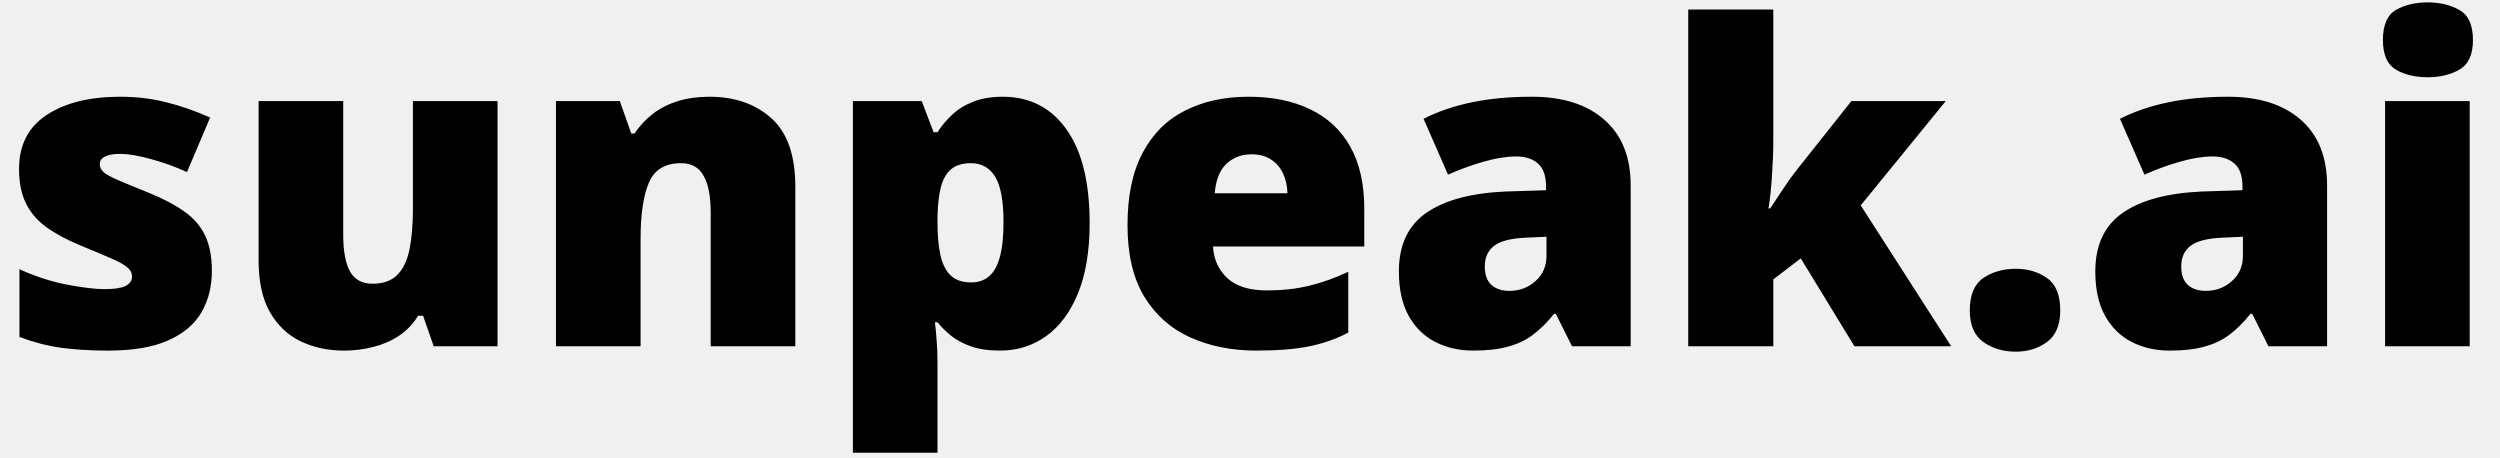
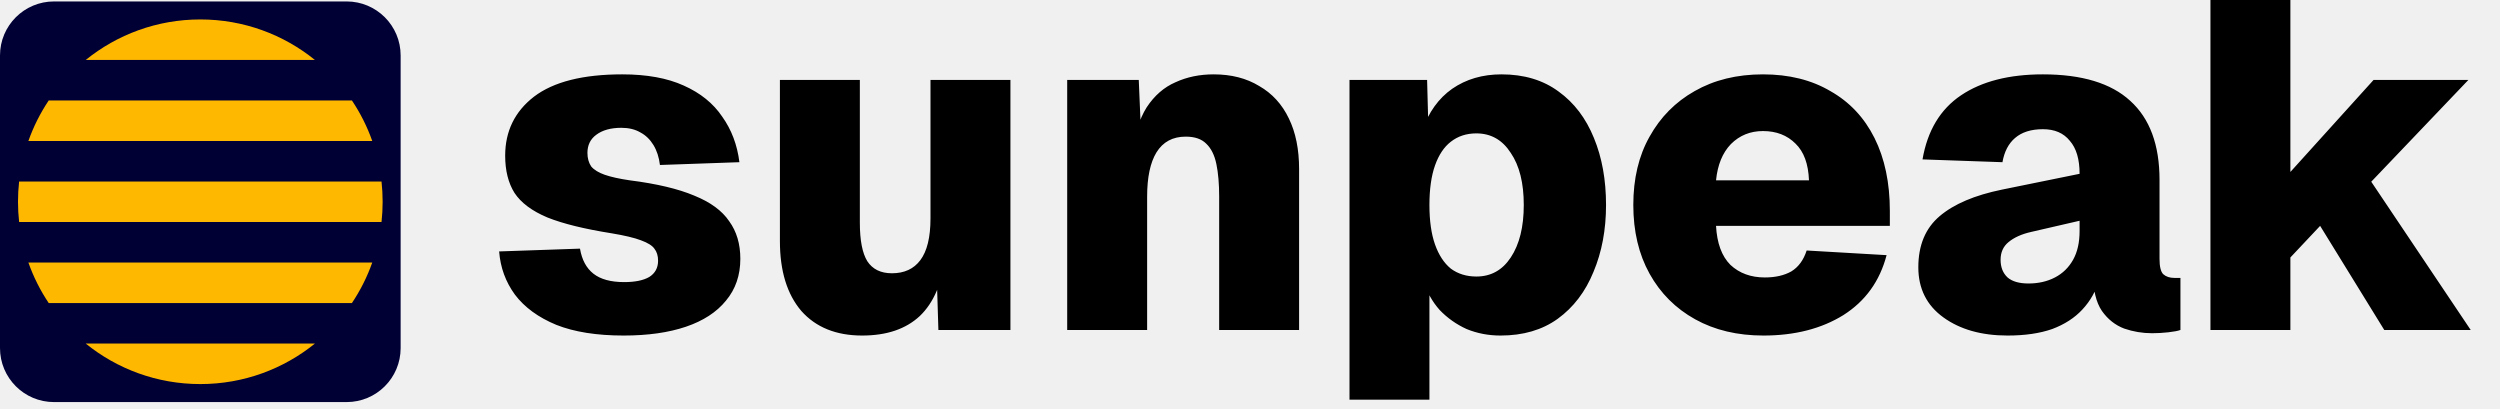
- <svg xmlns="http://www.w3.org/2000/svg" width="361" height="66" viewBox="0 0 361 66" fill="none">
-   <path d="M30.594 39.125C30.594 41.375 30.094 43.365 29.094 45.094C28.094 46.823 26.49 48.177 24.281 49.156C22.094 50.135 19.208 50.625 15.625 50.625C13.104 50.625 10.844 50.49 8.844 50.219C6.865 49.948 4.854 49.427 2.812 48.656V38.875C5.042 39.896 7.312 40.635 9.625 41.094C11.938 41.531 13.76 41.75 15.094 41.75C16.469 41.75 17.469 41.604 18.094 41.312C18.74 41 19.062 40.542 19.062 39.938C19.062 39.417 18.844 38.979 18.406 38.625C17.99 38.25 17.229 37.823 16.125 37.344C15.042 36.865 13.51 36.219 11.531 35.406C9.573 34.594 7.938 33.708 6.625 32.75C5.333 31.792 4.365 30.646 3.719 29.312C3.073 27.979 2.75 26.344 2.75 24.406C2.75 20.948 4.083 18.344 6.75 16.594C9.417 14.844 12.948 13.969 17.344 13.969C19.677 13.969 21.875 14.229 23.938 14.75C26 15.25 28.135 15.99 30.344 16.969L27 24.844C25.25 24.052 23.479 23.417 21.688 22.938C19.896 22.458 18.469 22.219 17.406 22.219C16.448 22.219 15.708 22.344 15.188 22.594C14.667 22.844 14.406 23.208 14.406 23.688C14.406 24.125 14.583 24.51 14.938 24.844C15.312 25.177 16.01 25.562 17.031 26C18.052 26.438 19.542 27.052 21.5 27.844C23.562 28.677 25.26 29.573 26.594 30.531C27.948 31.469 28.948 32.615 29.594 33.969C30.26 35.323 30.594 37.042 30.594 39.125ZM71.844 14.594V50H62.625L61.094 45.594H60.375C59.646 46.781 58.719 47.75 57.594 48.5C56.49 49.229 55.26 49.76 53.906 50.094C52.552 50.448 51.146 50.625 49.688 50.625C47.375 50.625 45.281 50.177 43.406 49.281C41.552 48.385 40.073 46.979 38.969 45.062C37.885 43.146 37.344 40.677 37.344 37.656V14.594H49.562V33.938C49.562 36.229 49.885 37.979 50.531 39.188C51.198 40.375 52.281 40.969 53.781 40.969C55.323 40.969 56.51 40.552 57.344 39.719C58.198 38.885 58.792 37.656 59.125 36.031C59.458 34.406 59.625 32.427 59.625 30.094V14.594H71.844ZM102.438 13.969C106.083 13.969 109.062 15 111.375 17.062C113.688 19.125 114.844 22.427 114.844 26.969V50H102.625V30.688C102.625 28.333 102.281 26.562 101.594 25.375C100.927 24.167 99.844 23.562 98.344 23.562C96.031 23.562 94.479 24.51 93.688 26.406C92.896 28.281 92.5 30.979 92.5 34.5V50H80.281V14.594H89.5L91.156 19.281H91.625C92.375 18.156 93.271 17.198 94.312 16.406C95.354 15.615 96.552 15.01 97.906 14.594C99.26 14.177 100.771 13.969 102.438 13.969ZM144.781 13.969C148.698 13.969 151.771 15.542 154 18.688C156.229 21.812 157.344 26.323 157.344 32.219C157.344 36.24 156.781 39.625 155.656 42.375C154.531 45.104 152.99 47.167 151.031 48.562C149.094 49.938 146.885 50.625 144.406 50.625C142.74 50.625 141.323 50.417 140.156 50C139.01 49.583 138.052 49.062 137.281 48.438C136.531 47.812 135.896 47.177 135.375 46.531H135C135.104 47.344 135.188 48.219 135.25 49.156C135.333 50.094 135.375 51.188 135.375 52.438V65.375H123.156V14.594H133.094L134.812 19.094H135.375C135.958 18.177 136.667 17.333 137.5 16.562C138.333 15.771 139.344 15.146 140.531 14.688C141.74 14.208 143.156 13.969 144.781 13.969ZM140.188 23.562C139 23.562 138.062 23.844 137.375 24.406C136.688 24.969 136.188 25.823 135.875 26.969C135.583 28.094 135.417 29.5 135.375 31.188V32.156C135.375 34.031 135.521 35.615 135.812 36.906C136.104 38.177 136.604 39.146 137.312 39.812C138.021 40.458 139 40.781 140.25 40.781C141.271 40.781 142.125 40.49 142.812 39.906C143.5 39.323 144.021 38.396 144.375 37.125C144.729 35.854 144.906 34.177 144.906 32.094C144.906 28.99 144.5 26.792 143.688 25.5C142.896 24.208 141.729 23.562 140.188 23.562ZM180.281 13.969C183.719 13.969 186.688 14.573 189.188 15.781C191.688 16.969 193.615 18.76 194.969 21.156C196.323 23.552 197 26.552 197 30.156V35.594H175.156C175.26 37.448 175.948 38.969 177.219 40.156C178.51 41.344 180.406 41.938 182.906 41.938C185.115 41.938 187.135 41.719 188.969 41.281C190.823 40.844 192.729 40.167 194.688 39.25V48.031C192.979 48.927 191.115 49.583 189.094 50C187.073 50.417 184.521 50.625 181.438 50.625C177.875 50.625 174.688 49.99 171.875 48.719C169.062 47.448 166.844 45.479 165.219 42.812C163.615 40.146 162.812 36.719 162.812 32.531C162.812 28.281 163.542 24.792 165 22.062C166.458 19.312 168.5 17.281 171.125 15.969C173.75 14.635 176.802 13.969 180.281 13.969ZM180.719 22.281C179.281 22.281 178.073 22.74 177.094 23.656C176.135 24.552 175.573 25.969 175.406 27.906H185.906C185.885 26.865 185.677 25.917 185.281 25.062C184.885 24.208 184.302 23.531 183.531 23.031C182.781 22.531 181.844 22.281 180.719 22.281ZM221.188 13.969C225.667 13.969 229.167 15.083 231.688 17.312C234.208 19.521 235.469 22.677 235.469 26.781V50H227L224.656 45.312H224.406C223.406 46.562 222.375 47.583 221.312 48.375C220.271 49.146 219.073 49.708 217.719 50.062C216.365 50.438 214.708 50.625 212.75 50.625C210.708 50.625 208.875 50.208 207.25 49.375C205.625 48.542 204.344 47.281 203.406 45.594C202.469 43.906 202 41.771 202 39.188C202 35.396 203.312 32.583 205.938 30.75C208.562 28.917 212.365 27.885 217.344 27.656L223.25 27.469V26.969C223.25 25.385 222.854 24.26 222.062 23.594C221.292 22.927 220.25 22.594 218.938 22.594C217.542 22.594 215.979 22.844 214.25 23.344C212.542 23.823 210.823 24.448 209.094 25.219L205.562 17.156C207.604 16.115 209.917 15.323 212.5 14.781C215.083 14.24 217.979 13.969 221.188 13.969ZM223.312 34.188L220.5 34.312C218.25 34.396 216.667 34.792 215.75 35.5C214.854 36.188 214.406 37.177 214.406 38.469C214.406 39.677 214.729 40.573 215.375 41.156C216.021 41.719 216.875 42 217.938 42C219.417 42 220.677 41.531 221.719 40.594C222.781 39.656 223.312 38.438 223.312 36.938V34.188ZM256.062 1.375V20.5C256.062 21.938 256 23.542 255.875 25.312C255.771 27.062 255.604 28.656 255.375 30.094H255.625C256.104 29.365 256.708 28.448 257.438 27.344C258.167 26.24 258.823 25.323 259.406 24.594L267.344 14.594H280.969L268.688 29.656L281.75 50H267.781L260.031 37.312L256.062 40.344V50H243.781V1.375H256.062ZM321.75 13.969C326.229 13.969 329.729 15.083 332.25 17.312C334.771 19.521 336.031 22.677 336.031 26.781V50H327.562L325.219 45.312H324.969C323.969 46.562 322.938 47.583 321.875 48.375C320.833 49.146 319.635 49.708 318.281 50.062C316.927 50.438 315.271 50.625 313.312 50.625C311.271 50.625 309.438 50.208 307.812 49.375C306.188 48.542 304.906 47.281 303.969 45.594C303.031 43.906 302.562 41.771 302.562 39.188C302.562 35.396 303.875 32.583 306.5 30.75C309.125 28.917 312.927 27.885 317.906 27.656L323.812 27.469V26.969C323.812 25.385 323.417 24.26 322.625 23.594C321.854 22.927 320.812 22.594 319.5 22.594C318.104 22.594 316.542 22.844 314.812 23.344C313.104 23.823 311.385 24.448 309.656 25.219L306.125 17.156C308.167 16.115 310.479 15.323 313.062 14.781C315.646 14.24 318.542 13.969 321.75 13.969ZM323.875 34.188L321.062 34.312C318.812 34.396 317.229 34.792 316.312 35.5C315.417 36.188 314.969 37.177 314.969 38.469C314.969 39.677 315.292 40.573 315.938 41.156C316.583 41.719 317.438 42 318.5 42C319.979 42 321.24 41.531 322.281 40.594C323.344 39.656 323.875 38.438 323.875 36.938V34.188ZM356.625 14.594V50H344.406V14.594H356.625ZM350.562 0.344C352.312 0.344 353.833 0.708 355.125 1.438C356.438 2.167 357.094 3.615 357.094 5.781C357.094 7.885 356.438 9.312 355.125 10.062C353.833 10.792 352.312 11.156 350.562 11.156C348.771 11.156 347.24 10.792 345.969 10.062C344.719 9.312 344.094 7.885 344.094 5.781C344.094 3.615 344.719 2.167 345.969 1.438C347.24 0.708 348.771 0.344 350.562 0.344Z" fill="black" />
-   <path d="M284.438 44.812C284.438 42.604 285.083 41.052 286.375 40.156C287.688 39.26 289.26 38.812 291.094 38.812C292.823 38.812 294.323 39.26 295.594 40.156C296.865 41.052 297.5 42.604 297.5 44.812C297.5 46.917 296.865 48.438 295.594 49.375C294.323 50.312 292.823 50.781 291.094 50.781C289.26 50.781 287.688 50.312 286.375 49.375C285.083 48.438 284.438 46.917 284.438 44.812Z" fill="black" />
+ <svg xmlns="http://www.w3.org/2000/svg" width="312" height="51" viewBox="0 0 312 51" fill="none">
+   <path d="M77.836 41.876C74.472 41.876 71.669 41.431 69.426 40.542C67.183 39.614 65.463 38.357 64.264 36.772C63.104 35.186 62.447 33.388 62.292 31.378L72.384 31.03C72.616 32.422 73.177 33.466 74.066 34.162C74.955 34.858 76.231 35.206 77.894 35.206C79.247 35.206 80.291 34.993 81.026 34.568C81.761 34.104 82.128 33.427 82.128 32.538C82.128 31.919 81.973 31.416 81.664 31.03C81.393 30.643 80.833 30.295 79.982 29.986C79.17 29.676 77.952 29.386 76.328 29.116C72.925 28.574 70.257 27.917 68.324 27.144C66.391 26.332 65.018 25.307 64.206 24.07C63.433 22.832 63.046 21.286 63.046 19.43C63.046 16.375 64.245 13.92 66.642 12.064C69.078 10.208 72.751 9.28 77.662 9.28C80.717 9.28 83.269 9.744 85.318 10.672C87.406 11.6 89.011 12.895 90.132 14.558C91.292 16.182 92.007 18.076 92.278 20.242L82.36 20.59C82.244 19.623 81.973 18.792 81.548 18.096C81.123 17.4 80.581 16.878 79.924 16.53C79.267 16.143 78.474 15.95 77.546 15.95C76.231 15.95 75.187 16.24 74.414 16.82C73.679 17.361 73.312 18.115 73.312 19.082C73.312 19.739 73.467 20.3 73.776 20.764C74.124 21.189 74.685 21.537 75.458 21.808C76.231 22.078 77.275 22.31 78.59 22.504C81.954 22.929 84.641 23.567 86.652 24.418C88.663 25.23 90.113 26.293 91.002 27.608C91.93 28.884 92.394 30.45 92.394 32.306C92.394 34.355 91.795 36.095 90.596 37.526C89.436 38.956 87.773 40.039 85.608 40.774C83.443 41.508 80.852 41.876 77.836 41.876ZM107.599 41.876C104.351 41.876 101.818 40.851 100.001 38.802C98.222 36.714 97.333 33.814 97.333 30.102V9.976H107.309V27.782C107.309 29.986 107.618 31.59 108.237 32.596C108.894 33.601 109.919 34.104 111.311 34.104C112.857 34.104 114.037 33.562 114.849 32.48C115.699 31.358 116.125 29.618 116.125 27.26V9.976H126.101V41.18H117.111L116.821 31.784L117.981 31.958C117.594 35.283 116.531 37.777 114.791 39.44C113.051 41.064 110.653 41.876 107.599 41.876ZM133.186 41.18V9.976H142.118L142.524 19.546L141.306 19.314C141.577 16.839 142.176 14.867 143.104 13.398C144.071 11.928 145.27 10.884 146.7 10.266C148.131 9.608 149.716 9.28 151.456 9.28C153.66 9.28 155.555 9.763 157.14 10.73C158.764 11.658 160.002 13.011 160.852 14.79C161.703 16.53 162.128 18.637 162.128 21.112V41.18H152.152V24.534C152.152 22.948 152.036 21.595 151.804 20.474C151.572 19.352 151.147 18.502 150.528 17.922C149.948 17.342 149.098 17.052 147.976 17.052C146.352 17.052 145.134 17.709 144.322 19.024C143.549 20.3 143.162 22.136 143.162 24.534V41.18H133.186ZM168.417 49.88V9.976H178.103L178.277 16.53L177.523 16.24C178.296 13.997 179.533 12.276 181.235 11.078C182.975 9.879 185.024 9.28 187.383 9.28C190.205 9.28 192.583 9.995 194.517 11.426C196.45 12.818 197.919 14.751 198.925 17.226C199.93 19.662 200.433 22.446 200.433 25.578C200.433 28.671 199.911 31.455 198.867 33.93C197.861 36.404 196.373 38.357 194.401 39.788C192.467 41.18 190.089 41.876 187.267 41.876C185.759 41.876 184.347 41.605 183.033 41.064C181.757 40.484 180.635 39.691 179.669 38.686C178.741 37.642 178.064 36.424 177.639 35.032L178.393 34.684V49.88H168.417ZM184.251 34.51C186.068 34.51 187.499 33.717 188.543 32.132C189.625 30.508 190.167 28.323 190.167 25.578C190.167 22.832 189.625 20.667 188.543 19.082C187.499 17.458 186.068 16.646 184.251 16.646C183.013 16.646 181.95 16.994 181.061 17.69C180.21 18.347 179.553 19.333 179.089 20.648C178.625 21.962 178.393 23.606 178.393 25.578C178.393 27.55 178.625 29.193 179.089 30.508C179.553 31.822 180.21 32.828 181.061 33.524C181.95 34.181 183.013 34.51 184.251 34.51ZM220.077 41.876C216.829 41.876 213.987 41.199 211.551 39.846C209.115 38.492 207.22 36.598 205.867 34.162C204.514 31.726 203.837 28.864 203.837 25.578C203.837 22.291 204.514 19.449 205.867 17.052C207.22 14.616 209.096 12.721 211.493 11.368C213.929 9.976 216.771 9.28 220.019 9.28C223.267 9.28 226.07 9.976 228.429 11.368C230.826 12.721 232.663 14.674 233.939 17.226C235.215 19.778 235.853 22.813 235.853 26.332V28.188H214.161C214.277 30.353 214.876 31.977 215.959 33.06C217.08 34.104 218.511 34.626 220.251 34.626C221.566 34.626 222.668 34.374 223.557 33.872C224.446 33.33 225.084 32.46 225.471 31.262L235.447 31.842C234.596 35.09 232.798 37.584 230.053 39.324C227.308 41.025 223.982 41.876 220.077 41.876ZM214.161 22.504H225.761C225.684 20.454 225.123 18.927 224.079 17.922C223.035 16.878 221.682 16.356 220.019 16.356C218.434 16.356 217.1 16.897 216.017 17.98C214.973 19.062 214.354 20.57 214.161 22.504ZM250.543 41.876C247.295 41.876 244.627 41.122 242.539 39.614C240.451 38.106 239.407 36.018 239.407 33.35C239.407 30.604 240.297 28.478 242.075 26.97C243.854 25.462 246.445 24.36 249.847 23.664L259.533 21.692C259.533 19.874 259.127 18.502 258.315 17.574C257.542 16.607 256.421 16.124 254.951 16.124C253.482 16.124 252.322 16.491 251.471 17.226C250.659 17.922 250.137 18.927 249.905 20.242L239.929 19.894C240.548 16.298 242.153 13.63 244.743 11.89C247.334 10.15 250.737 9.28 254.951 9.28C259.823 9.28 263.458 10.382 265.855 12.586C268.291 14.79 269.509 18.076 269.509 22.446V32.306C269.509 33.272 269.664 33.91 269.973 34.22C270.321 34.529 270.785 34.684 271.365 34.684H272.119V41.18C271.81 41.296 271.307 41.392 270.611 41.47C269.915 41.547 269.239 41.586 268.581 41.586C267.383 41.586 266.223 41.392 265.101 41.006C263.98 40.58 263.052 39.846 262.317 38.802C261.583 37.719 261.215 36.172 261.215 34.162L261.969 34.916C261.583 36.308 260.887 37.545 259.881 38.628C258.915 39.672 257.658 40.484 256.111 41.064C254.565 41.605 252.709 41.876 250.543 41.876ZM253.153 35.38C254.391 35.38 255.493 35.128 256.459 34.626C257.426 34.123 258.18 33.388 258.721 32.422C259.263 31.455 259.533 30.256 259.533 28.826V27.55L253.501 28.942C252.303 29.212 251.355 29.638 250.659 30.218C250.002 30.759 249.673 31.494 249.673 32.422C249.673 33.35 249.963 34.084 250.543 34.626C251.123 35.128 251.993 35.38 253.153 35.38ZM275.864 41.18V-0H285.84V21.46L296.222 9.976H308.054L295.932 22.678L308.344 41.18H297.556L289.552 28.188L285.84 32.132V41.18H275.864Z" fill="black" />
+   <g clip-path="url(#clip0_2290_24)">
+     <path d="M43.258 0.18H6.742C3.018 0.18 0 3.198 0 6.921V43.438C0 47.161 3.018 50.18 6.742 50.18H43.258C46.982 50.18 50 47.161 50 43.438V6.921C50 3.198 46.982 0.18 43.258 0.18Z" fill="#000035" />
+     <path d="M39.302 42.876C35.394 46.038 30.418 47.932 25 47.932C19.582 47.932 14.606 46.038 10.698 42.876H39.302ZM46.458 32.764C45.822 34.564 44.965 36.26 43.921 37.82H6.079C5.035 36.26 4.178 34.564 3.542 32.764H46.458ZM47.614 22.651C47.706 23.482 47.753 24.325 47.753 25.18C47.753 26.034 47.706 26.878 47.614 27.708H2.386C2.294 26.878 2.247 26.034 2.247 25.18C2.247 24.325 2.294 23.482 2.386 22.651H47.614ZM43.921 12.539C44.965 14.099 45.822 15.795 46.458 17.595H3.542C4.178 15.795 5.035 14.099 6.079 12.539H43.921ZM25 2.427C30.418 2.427 35.394 4.321 39.302 7.483H10.698C14.606 4.321 19.582 2.427 25 2.427Z" fill="#FFB800" />
+   </g>
+   <defs>
+     <clipPath id="clip0_2290_24">
+       <rect width="50" height="50" fill="white" transform="translate(0 0.179688)" />
+     </clipPath>
+   </defs>
</svg>
